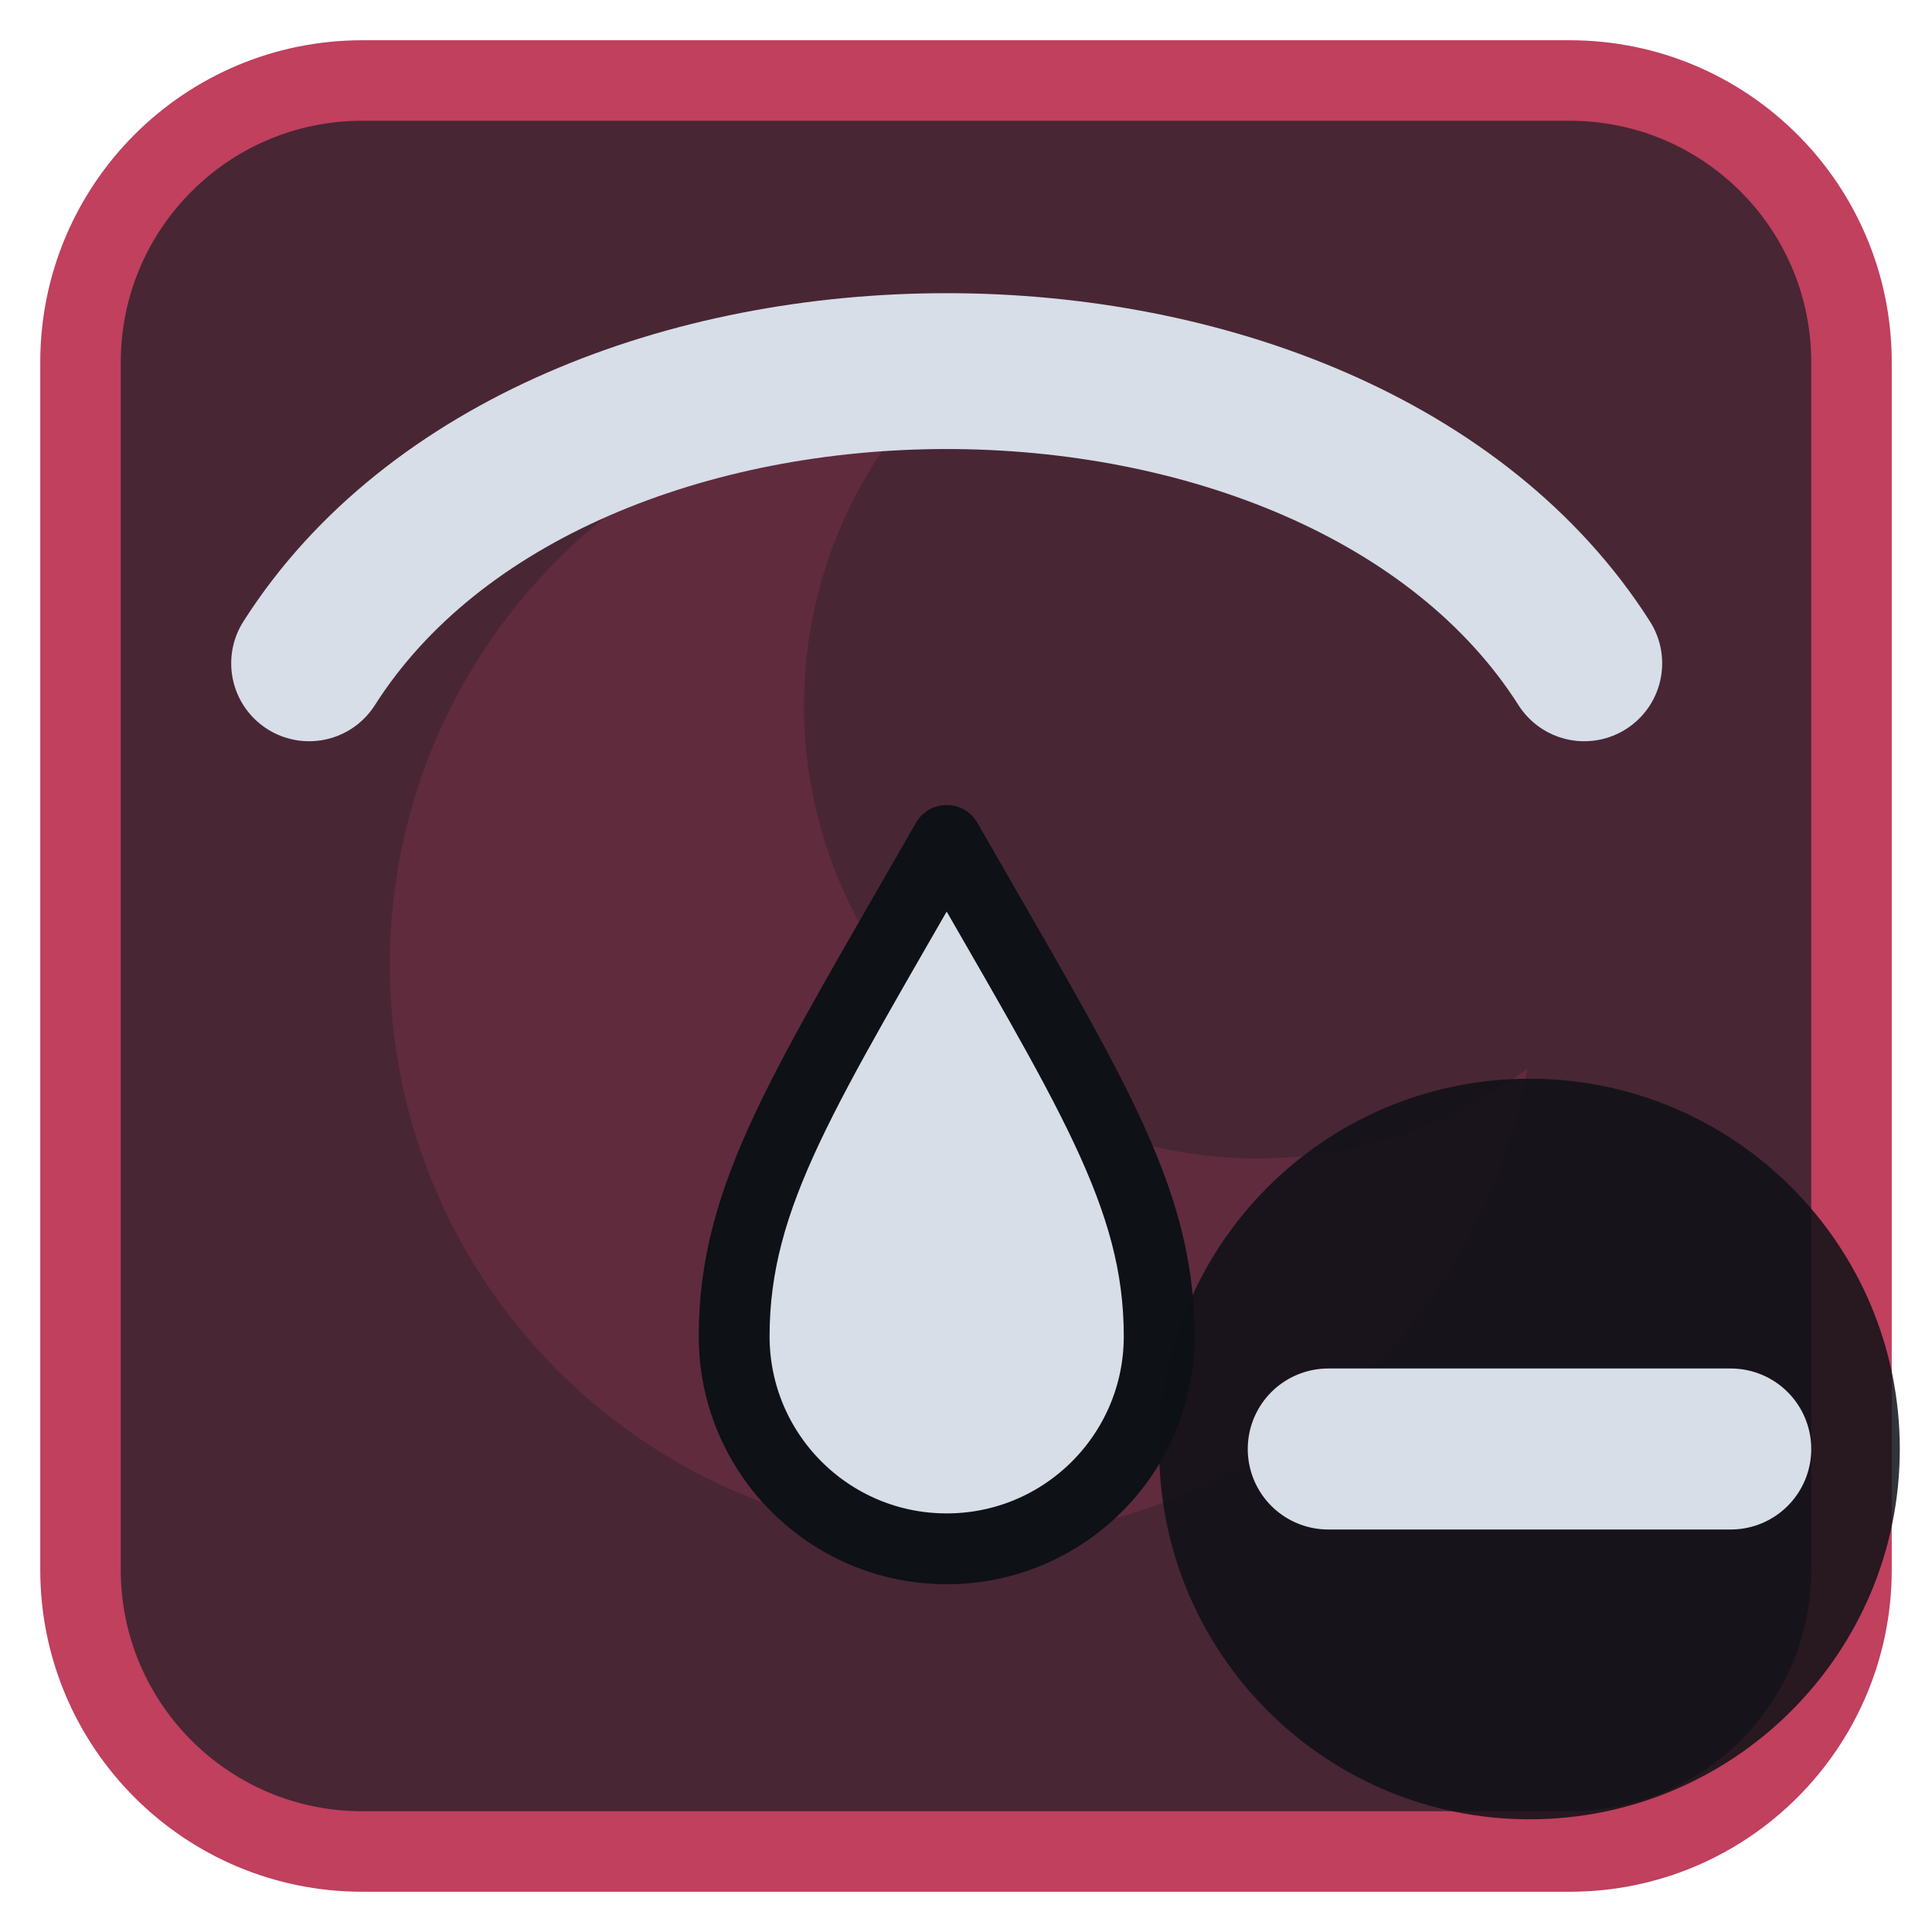
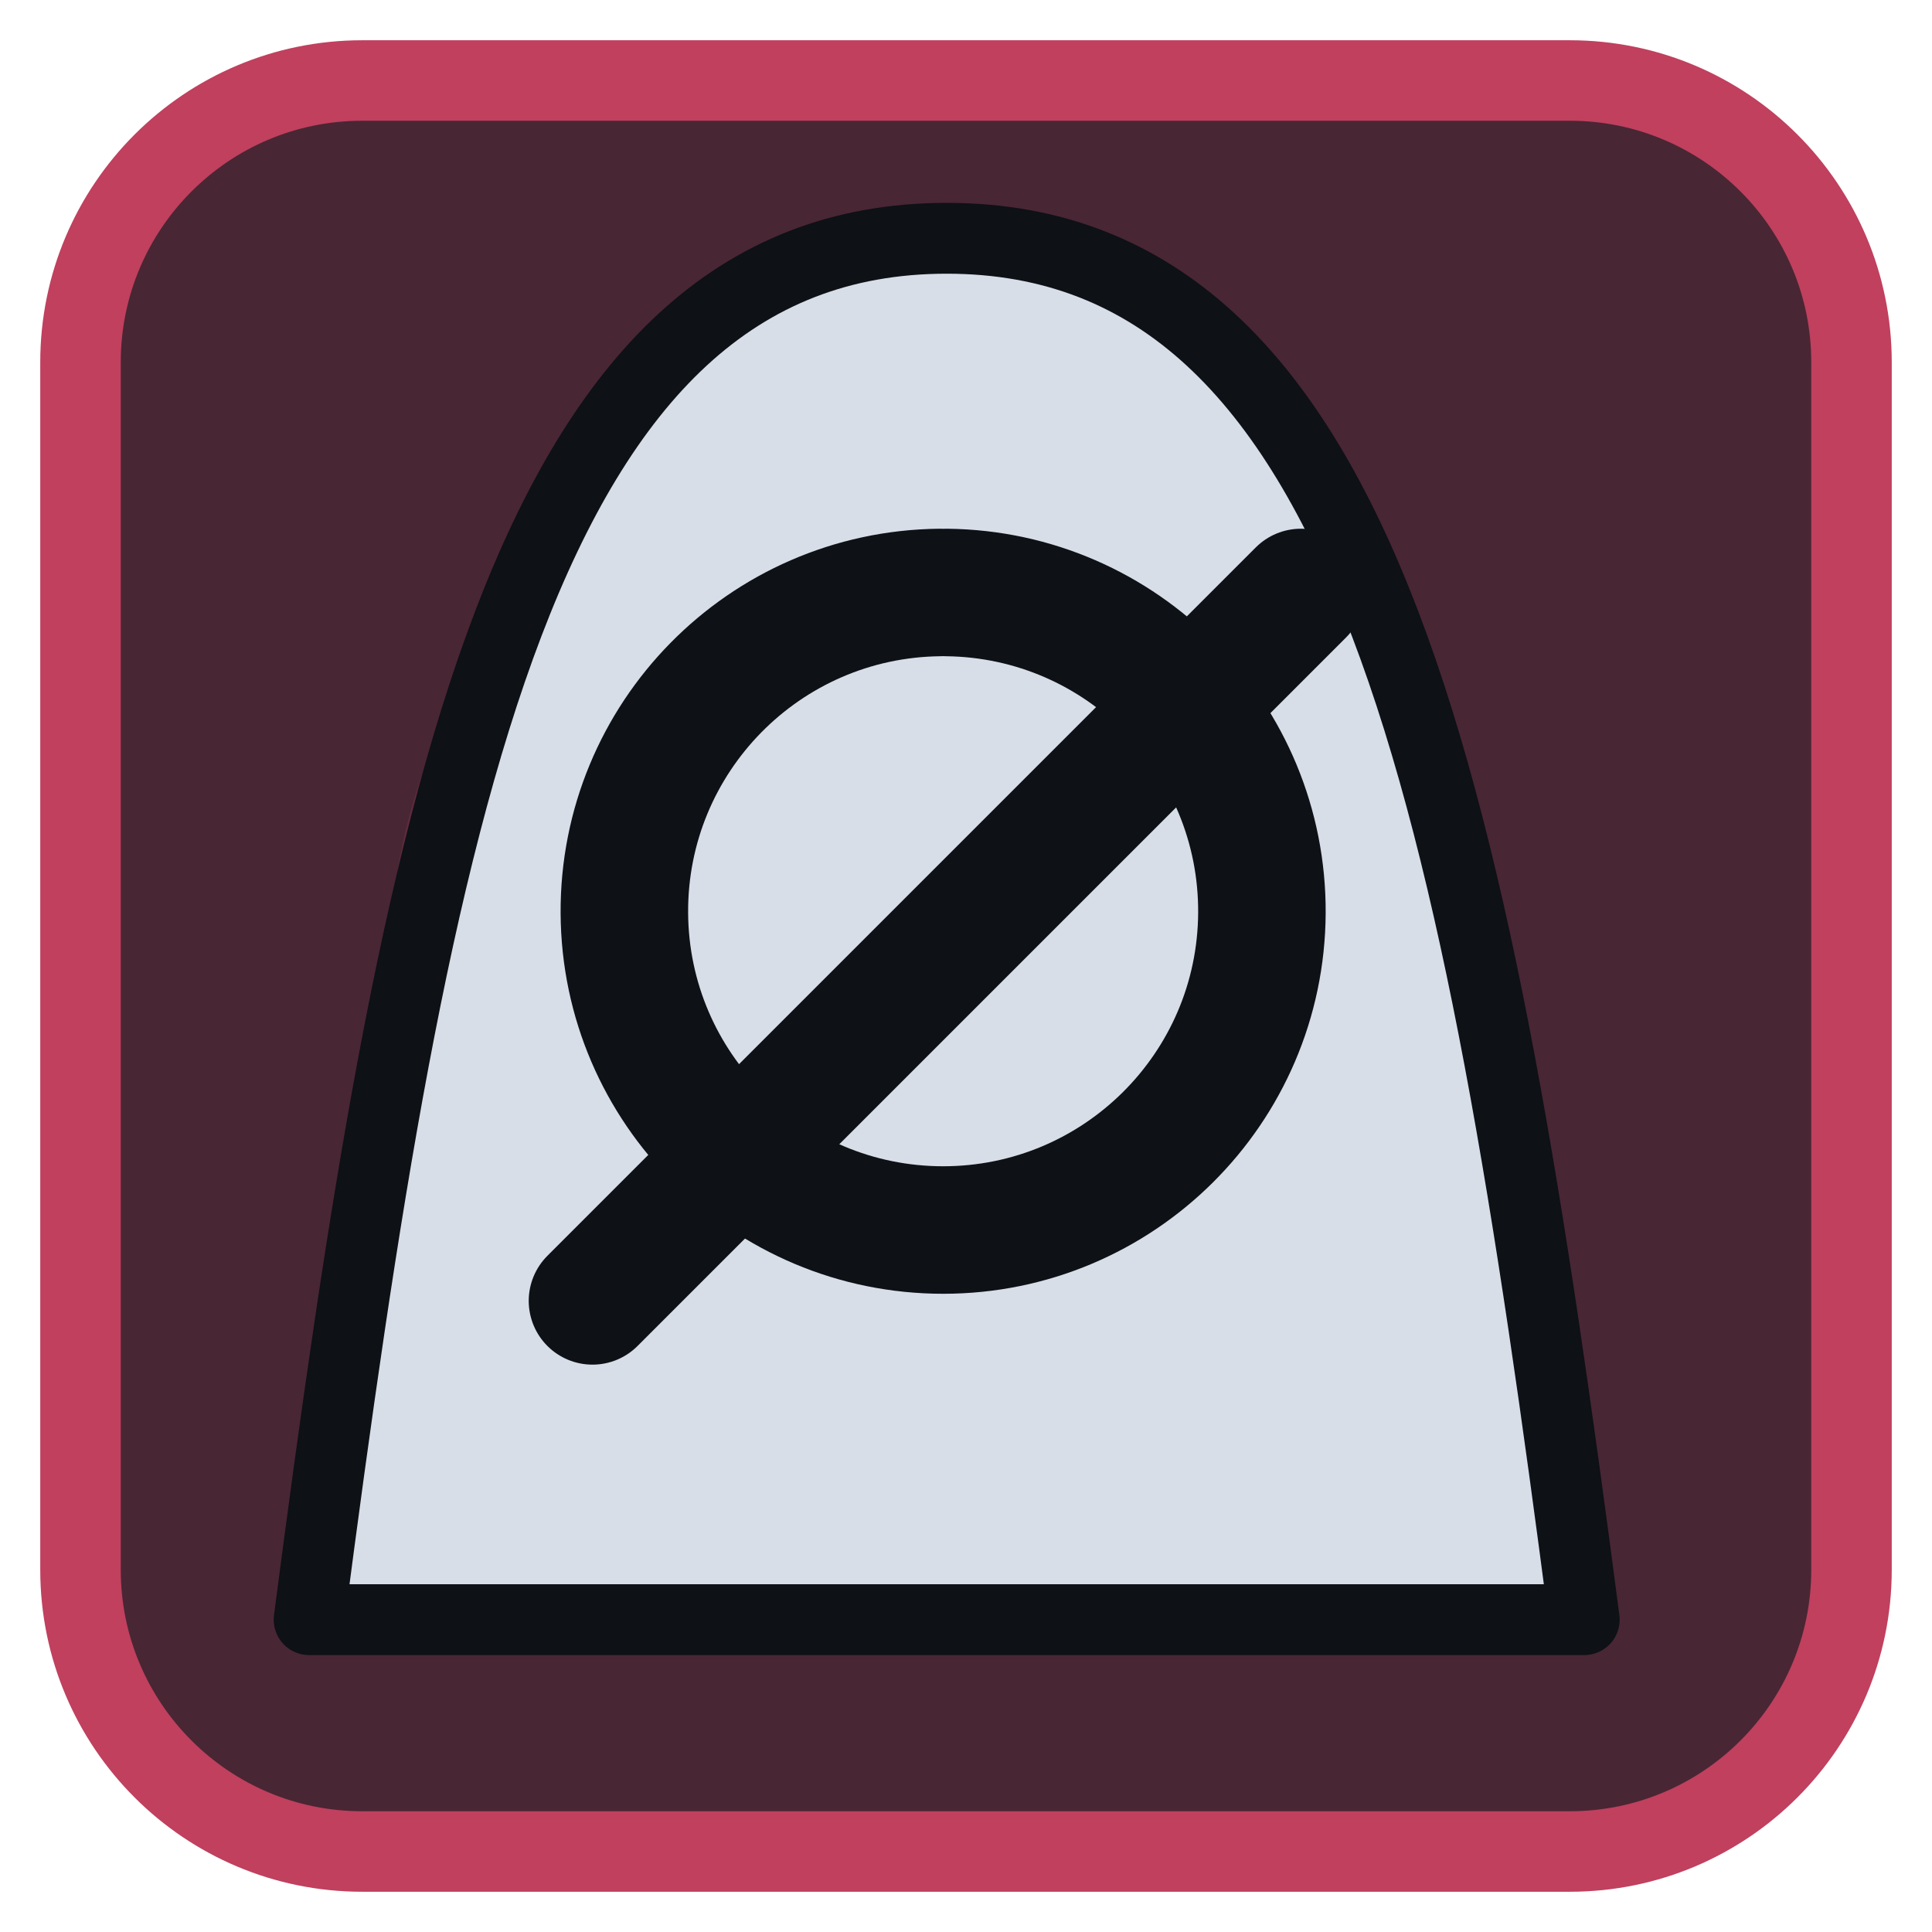
<svg xmlns="http://www.w3.org/2000/svg" viewBox="0 0 24 24" width="24" height="24">
  <rect x="1" y="1" width="22" height="22" rx="3.5" fill="#492634" stroke="#c0405e" stroke-width="1" />
  <g opacity="0.2" transform="translate(3,3) scale(0.75)">
    <path d="M11.4 2.5A9.5 9.5 0 1 0 21.3 13.7 7.5 7.5 0 0 1 11.4 2.5z" fill="#c0405e" />
  </g>
  <g transform="translate(1.2,1.2) scale(0.88)">
-     <path d="M3 8C6.5 2.5 17.5 2.5 21 8" fill="none" stroke="#d7dee8" stroke-width="2.2" stroke-linecap="round" stroke-linejoin="round" />
-     <path d="M12 10.5C10 14 9 15.5 9 17.5A3 3 0 0 0 15 17.5C15 15.5 14 14 12 10.5Z" fill="#d7dee8" stroke="#0e1116" stroke-width="1" stroke-linejoin="round" />
+     <path d="M12 2C6 2 4.500 10 3 21.500H21C19.500 10 18 2 12 2Z" fill="#d7dee8" stroke="#0e1116" stroke-width="1" stroke-linejoin="round" />
+     <path d="M12 7A4.500 4.500 0 1 1 11.900 7" fill="none" stroke="#0e1116" stroke-width="1.8" stroke-linecap="round" stroke-linejoin="round" />
+     <path d="M7 17L17 7" fill="none" stroke="#0e1116" stroke-width="1.8" stroke-linecap="round" stroke-linejoin="round" />
  </g>
-   <circle cx="19" cy="18" r="4.6" fill="#0e1116" fill-opacity="0.85" />
-   <path d="M16.5 18H21.5" fill="none" stroke="#d7dee8" stroke-width="2" stroke-linecap="round" stroke-linejoin="round" />
</svg>
